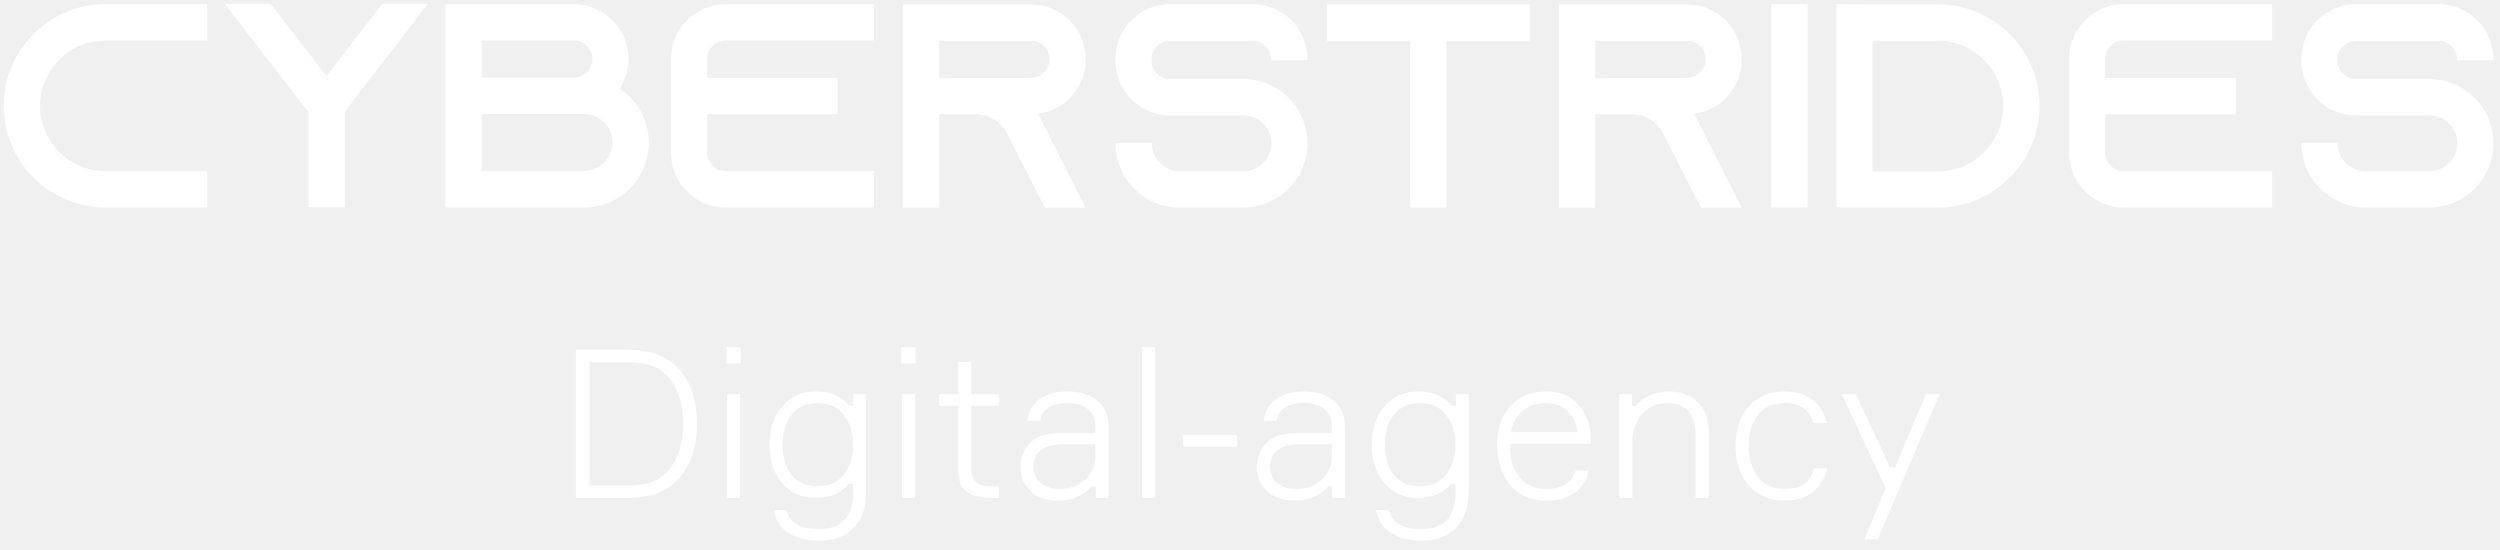
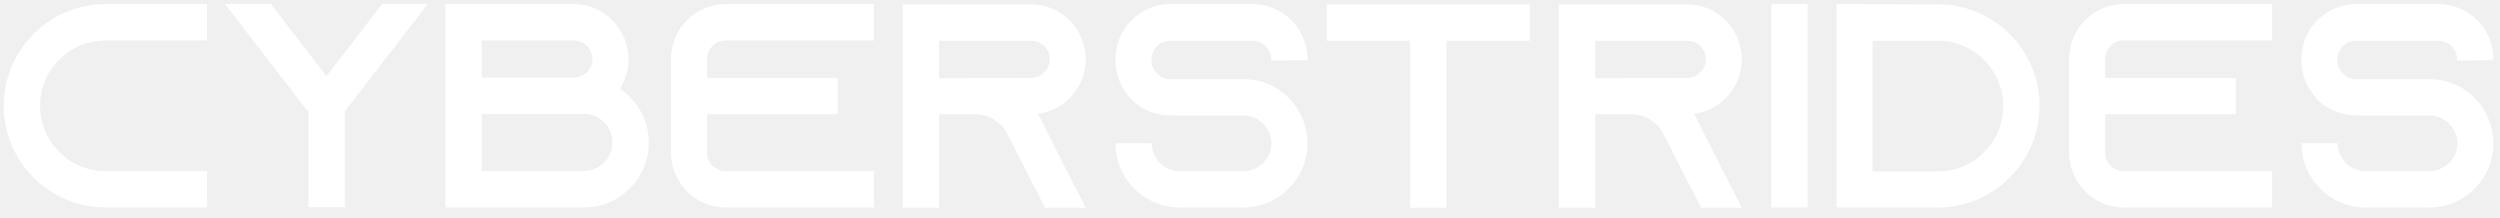
- <svg xmlns="http://www.w3.org/2000/svg" width="241" height="53" viewBox="0 0 241 53" fill="none">
-   <path d="M10.164 3.9H19.964V0.4H10.164C4.76 0.4 0.364 4.796 0.364 10.2C0.364 15.604 4.76 20 10.164 20H19.964V16.5H10.164C6.692 16.5 3.864 13.672 3.864 10.2C3.864 6.728 6.692 3.9 10.164 3.9ZM36.849 0.372L31.473 7.344L26.097 0.372H21.673L29.261 10.2L29.737 10.788V19.972H33.237V10.732L33.657 10.2L41.245 0.372H36.849ZM21.645 20.056L21.701 20H21.645V20.056ZM41.245 20.056V20H41.217L41.245 20.056ZM59.745 8.548C60.277 7.736 60.585 6.756 60.585 5.692C60.585 2.78 58.205 0.4 55.293 0.4H42.945V20H56.301C59.745 20 62.545 17.2 62.545 13.756C62.545 11.572 61.425 9.668 59.745 8.548ZM46.445 3.9H55.321C56.301 3.9 57.113 4.712 57.113 5.692C57.113 6.672 56.301 7.484 55.321 7.484H46.445V3.9ZM56.301 16.5H46.445V10.984H56.301C57.813 10.984 59.045 12.216 59.045 13.728C59.045 15.24 57.813 16.472 56.301 16.472V16.5ZM69.948 3.9H84.256V0.4H69.948C67.036 0.4 64.684 2.78 64.684 5.692V14.708C64.684 17.62 67.036 20 69.948 20H84.256V16.5H69.948C68.968 16.5 68.156 15.688 68.156 14.708V11.012H80.756V7.512H68.156V5.692C68.156 4.712 68.968 3.9 69.948 3.9ZM100.07 10.956C100.602 10.9 101.106 10.76 101.582 10.536C103.402 9.696 104.662 7.848 104.662 5.72C104.662 4.264 104.074 2.948 103.122 1.968C102.17 1.016 100.854 0.428 99.398 0.428H87.022V20.028H90.522V11.012H94.022C95.282 11.012 96.374 11.684 96.99 12.692L97.074 12.86L98.95 16.528L100.742 20.028H104.662L102.87 16.528L100.07 10.956ZM90.522 7.54V3.928H99.398C100.014 3.928 100.434 4.208 100.658 4.432C100.854 4.628 101.19 5.076 101.19 5.72C101.19 6.42 100.77 7.064 100.126 7.344C99.902 7.456 99.65 7.512 99.398 7.512L90.522 7.54ZM126.04 5.804V5.692C126.04 2.78 123.66 0.4 120.748 0.4H112.796C109.884 0.4 107.532 2.78 107.532 5.692V5.804C107.532 6.924 107.868 7.96 108.456 8.8C108.652 9.108 108.876 9.388 109.128 9.64C110.08 10.564 111.368 11.124 112.796 11.124H119.852C121.336 11.124 122.568 12.328 122.568 13.812C122.568 15.296 121.336 16.5 119.852 16.5H113.72C112.236 16.5 111.032 15.296 111.032 13.812H107.532C107.532 17.228 110.304 20 113.72 20H119.852C123.268 20 126.04 17.228 126.04 13.812C126.04 12.328 125.508 10.956 124.64 9.892C124.556 9.808 124.5 9.724 124.416 9.64C123.296 8.408 121.672 7.624 119.852 7.624H112.796C111.816 7.624 111.004 6.812 111.004 5.832V5.72C111.004 4.74 111.816 3.928 112.796 3.928H120.748C121.728 3.928 122.54 4.74 122.54 5.72V5.832L126.04 5.804ZM127.902 0.428V3.928H135.938V20.028H139.438V3.928H147.474V0.428H127.902ZM163.316 10.956C163.848 10.9 164.352 10.76 164.828 10.536C166.648 9.696 167.908 7.848 167.908 5.72C167.908 4.264 167.32 2.948 166.368 1.968C165.416 1.016 164.1 0.428 162.644 0.428H150.268V20.028H153.768V11.012H157.268C158.528 11.012 159.62 11.684 160.236 12.692L160.32 12.86L162.196 16.528L163.988 20.028H167.908L166.116 16.528L163.316 10.956ZM153.768 7.54V3.928H162.644C163.26 3.928 163.68 4.208 163.904 4.432C164.1 4.628 164.436 5.076 164.436 5.72C164.436 6.42 164.016 7.064 163.372 7.344C163.148 7.456 162.896 7.512 162.644 7.512L153.768 7.54ZM174.25 20V0.4H170.75V20H174.25ZM177.039 0.4V20H186.839C189.527 20 191.963 18.908 193.727 17.116C193.923 16.92 194.119 16.724 194.287 16.528C195.743 14.82 196.611 12.608 196.611 10.2C196.611 4.796 192.215 0.428 186.811 0.428L177.039 0.4ZM180.511 3.928H186.811C190.283 3.928 193.111 6.756 193.111 10.228C193.111 13.7 190.283 16.528 186.811 16.528H180.511V3.928ZM204.725 3.9H219.033V0.4H204.725C201.813 0.4 199.461 2.78 199.461 5.692V14.708C199.461 17.62 201.813 20 204.725 20H219.033V16.5H204.725C203.745 16.5 202.933 15.688 202.933 14.708V11.012H215.533V7.512H202.933V5.692C202.933 4.712 203.745 3.9 204.725 3.9ZM240.364 5.804V5.692C240.364 2.78 237.984 0.4 235.072 0.4H227.12C224.208 0.4 221.856 2.78 221.856 5.692V5.804C221.856 6.924 222.192 7.96 222.78 8.8C222.976 9.108 223.2 9.388 223.452 9.64C224.404 10.564 225.692 11.124 227.12 11.124H234.176C235.66 11.124 236.892 12.328 236.892 13.812C236.892 15.296 235.66 16.5 234.176 16.5H228.044C226.56 16.5 225.356 15.296 225.356 13.812H221.856C221.856 17.228 224.628 20 228.044 20H234.176C237.592 20 240.364 17.228 240.364 13.812C240.364 12.328 239.832 10.956 238.964 9.892C238.88 9.808 238.824 9.724 238.74 9.64C237.62 8.408 235.996 7.624 234.176 7.624H227.12C226.14 7.624 225.328 6.812 225.328 5.832V5.72C225.328 4.74 226.14 3.928 227.12 3.928H235.072C236.052 3.928 236.864 4.74 236.864 5.72V5.832L240.364 5.804ZM55.505 33.72H60.605C62.752 33.72 64.385 34.36 65.505 35.64C66.625 36.92 67.185 38.66 67.185 40.86C67.185 43.06 66.618 44.8 65.485 46.08C64.365 47.36 62.738 48 60.605 48H55.505V33.72ZM56.825 46.8H60.745C62.492 46.8 63.778 46.247 64.605 45.14C65.445 44.033 65.865 42.607 65.865 40.86C65.865 39.113 65.445 37.687 64.605 36.58C63.778 35.473 62.492 34.92 60.745 34.92H56.825V46.8ZM71.352 38V48H70.092V38H71.352ZM71.412 35.04H70.032V33.46H71.412V35.04ZM82.277 38H83.497V47.5C83.497 48.913 83.097 50.033 82.297 50.86C81.51 51.7 80.404 52.12 78.977 52.12C77.737 52.12 76.737 51.86 75.977 51.34C75.217 50.833 74.751 50.113 74.577 49.18H75.817C76.097 50.393 77.144 51 78.957 51C81.144 51 82.237 49.833 82.237 47.5V46.62H81.837C81.091 47.54 80.031 48 78.657 48C77.297 48 76.21 47.52 75.397 46.56C74.584 45.6 74.177 44.373 74.177 42.88C74.177 41.373 74.584 40.14 75.397 39.18C76.21 38.22 77.297 37.74 78.657 37.74C80.044 37.74 81.117 38.2 81.877 39.12H82.277V38ZM78.797 46.88C79.93 46.88 80.784 46.5 81.357 45.74C81.944 44.967 82.237 44.013 82.237 42.88C82.237 41.747 81.944 40.793 81.357 40.02C80.784 39.247 79.93 38.86 78.797 38.86C77.744 38.86 76.917 39.227 76.317 39.96C75.731 40.68 75.437 41.653 75.437 42.88C75.437 44.093 75.731 45.067 76.317 45.8C76.917 46.52 77.744 46.88 78.797 46.88ZM88.207 38V48H86.948V38H88.207ZM88.267 35.04H86.888V33.46H88.267V35.04ZM93.633 38H96.293V39.12H93.633V45.18C93.633 45.767 93.779 46.2 94.073 46.48C94.366 46.747 94.879 46.88 95.613 46.88H96.293V48H95.593C94.486 48 93.673 47.793 93.153 47.38C92.633 46.967 92.373 46.28 92.373 45.32V39.12H90.533V38H92.373V34.9H93.633V38ZM105.633 48V46.88H105.233C104.913 47.293 104.466 47.627 103.893 47.88C103.333 48.133 102.699 48.26 101.993 48.26C100.859 48.26 99.973 47.947 99.333 47.32C98.693 46.693 98.373 45.933 98.373 45.04C98.373 44.133 98.673 43.36 99.273 42.72C99.886 42.08 100.833 41.76 102.113 41.76H105.593V41.14C105.593 40.46 105.373 39.913 104.933 39.5C104.493 39.073 103.813 38.86 102.893 38.86C102.079 38.86 101.453 39.013 101.013 39.32C100.573 39.613 100.333 40.033 100.293 40.58H99.033C99.113 39.687 99.499 38.993 100.193 38.5C100.886 37.993 101.786 37.74 102.893 37.74C104.106 37.74 105.066 38.033 105.773 38.62C106.493 39.207 106.853 40.02 106.853 41.06V48H105.633ZM102.173 47.14C103.119 47.14 103.926 46.847 104.593 46.26C105.259 45.66 105.593 44.907 105.593 44V42.82H102.453C101.546 42.82 100.846 43.013 100.353 43.4C99.873 43.773 99.633 44.287 99.633 44.94C99.633 45.633 99.859 46.173 100.313 46.56C100.779 46.947 101.399 47.14 102.173 47.14ZM111.351 33.46V48H110.091V33.46H111.351ZM119.259 43.06H114.059V41.92H119.259V43.06ZM128.426 48V46.88H128.026C127.706 47.293 127.259 47.627 126.686 47.88C126.126 48.133 125.492 48.26 124.786 48.26C123.652 48.26 122.766 47.947 122.126 47.32C121.486 46.693 121.166 45.933 121.166 45.04C121.166 44.133 121.466 43.36 122.066 42.72C122.679 42.08 123.626 41.76 124.906 41.76H128.386V41.14C128.386 40.46 128.166 39.913 127.726 39.5C127.286 39.073 126.606 38.86 125.686 38.86C124.872 38.86 124.246 39.013 123.806 39.32C123.366 39.613 123.126 40.033 123.086 40.58H121.826C121.906 39.687 122.292 38.993 122.986 38.5C123.679 37.993 124.579 37.74 125.686 37.74C126.899 37.74 127.859 38.033 128.566 38.62C129.286 39.207 129.646 40.02 129.646 41.06V48H128.426ZM124.966 47.14C125.912 47.14 126.719 46.847 127.386 46.26C128.052 45.66 128.386 44.907 128.386 44V42.82H125.246C124.339 42.82 123.639 43.013 123.146 43.4C122.666 43.773 122.426 44.287 122.426 44.94C122.426 45.633 122.652 46.173 123.106 46.56C123.572 46.947 124.192 47.14 124.966 47.14ZM140.344 38H141.564V47.5C141.564 48.913 141.164 50.033 140.364 50.86C139.577 51.7 138.47 52.12 137.044 52.12C135.804 52.12 134.804 51.86 134.044 51.34C133.284 50.833 132.817 50.113 132.644 49.18H133.884C134.164 50.393 135.21 51 137.024 51C139.21 51 140.304 49.833 140.304 47.5V46.62H139.904C139.157 47.54 138.097 48 136.724 48C135.364 48 134.277 47.52 133.464 46.56C132.65 45.6 132.244 44.373 132.244 42.88C132.244 41.373 132.65 40.14 133.464 39.18C134.277 38.22 135.364 37.74 136.724 37.74C138.11 37.74 139.184 38.2 139.944 39.12H140.344V38ZM136.864 46.88C137.997 46.88 138.85 46.5 139.424 45.74C140.01 44.967 140.304 44.013 140.304 42.88C140.304 41.747 140.01 40.793 139.424 40.02C138.85 39.247 137.997 38.86 136.864 38.86C135.81 38.86 134.984 39.227 134.384 39.96C133.797 40.68 133.504 41.653 133.504 42.88C133.504 44.093 133.797 45.067 134.384 45.8C134.984 46.52 135.81 46.88 136.864 46.88ZM153.354 42.38V42.78H145.574V43.06C145.574 44.3 145.887 45.293 146.514 46.04C147.154 46.773 148.007 47.14 149.074 47.14C150.607 47.14 151.547 46.547 151.894 45.36H153.154C152.981 46.213 152.547 46.913 151.854 47.46C151.161 47.993 150.234 48.26 149.074 48.26C147.581 48.26 146.414 47.753 145.574 46.74C144.734 45.727 144.314 44.44 144.314 42.88C144.314 41.333 144.734 40.093 145.574 39.16C146.427 38.213 147.587 37.74 149.054 37.74C150.427 37.74 151.487 38.193 152.234 39.1C152.981 40.007 153.354 41.1 153.354 42.38ZM149.014 38.86C148.054 38.86 147.281 39.133 146.694 39.68C146.121 40.227 145.774 40.887 145.654 41.66H152.054C152.001 40.887 151.707 40.227 151.174 39.68C150.641 39.133 149.921 38.86 149.014 38.86ZM164.706 48H163.446V41.86C163.446 39.86 162.52 38.86 160.666 38.86C159.706 38.86 158.913 39.22 158.286 39.94C157.673 40.66 157.366 41.52 157.366 42.52V48H156.106V38H157.326V39.12H157.726C158.006 38.72 158.426 38.393 158.986 38.14C159.56 37.873 160.18 37.74 160.846 37.74C162.046 37.74 162.986 38.087 163.666 38.78C164.36 39.46 164.706 40.387 164.706 41.56V48ZM174.882 45.14H176.142C175.929 46.087 175.469 46.847 174.762 47.42C174.069 47.98 173.176 48.26 172.082 48.26C170.589 48.26 169.416 47.76 168.562 46.76C167.722 45.76 167.302 44.507 167.302 43C167.302 41.467 167.722 40.207 168.562 39.22C169.402 38.233 170.576 37.74 172.082 37.74C173.202 37.74 174.102 38.02 174.782 38.58C175.462 39.127 175.902 39.86 176.102 40.78H174.842C174.416 39.5 173.496 38.86 172.082 38.86C170.909 38.86 170.029 39.247 169.442 40.02C168.856 40.793 168.562 41.773 168.562 42.96C168.562 44.147 168.856 45.14 169.442 45.94C170.042 46.74 170.922 47.14 172.082 47.14C173.616 47.14 174.549 46.473 174.882 45.14ZM181.003 52H179.723L181.783 47.06L177.543 38H178.903L182.202 45.06H182.683L185.663 38H186.983L181.003 52Z" fill="white" />
+ <svg xmlns="http://www.w3.org/2000/svg" width="241" height="21" viewBox="0 0 241 21" fill="none">
+   <path d="M10.164 3.899H19.964V0.399H10.164C4.76 0.399 0.364 4.795 0.364 10.199C0.364 15.603 4.76 19.999 10.164 19.999H19.964V16.499H10.164C6.692 16.499 3.864 13.671 3.864 10.199C3.864 6.727 6.692 3.899 10.164 3.899ZM36.849 0.371L31.473 7.343L26.097 0.371H21.673L29.261 10.199L29.737 10.787V19.971H33.237V10.731L33.657 10.199L41.245 0.371H36.849ZM21.645 20.055L21.701 19.999H21.645V20.055ZM41.245 20.055V19.999H41.217L41.245 20.055ZM59.745 8.547C60.277 7.735 60.585 6.755 60.585 5.691C60.585 2.779 58.205 0.399 55.293 0.399H42.945V19.999H56.301C59.745 19.999 62.545 17.199 62.545 13.755C62.545 11.571 61.425 9.667 59.745 8.547ZM46.445 3.899H55.321C56.301 3.899 57.113 4.711 57.113 5.691C57.113 6.671 56.301 7.483 55.321 7.483H46.445V3.899ZM56.301 16.499H46.445V10.983H56.301C57.813 10.983 59.045 12.215 59.045 13.727C59.045 15.239 57.813 16.471 56.301 16.471V16.499ZM69.948 3.899H84.256V0.399H69.948C67.036 0.399 64.684 2.779 64.684 5.691V14.707C64.684 17.619 67.036 19.999 69.948 19.999H84.256V16.499H69.948C68.968 16.499 68.156 15.687 68.156 14.707V11.011H80.756V7.511H68.156V5.691C68.156 4.711 68.968 3.899 69.948 3.899ZM100.07 10.955C100.602 10.899 101.106 10.759 101.582 10.535C103.402 9.695 104.662 7.847 104.662 5.719C104.662 4.263 104.074 2.947 103.122 1.967C102.17 1.015 100.854 0.427 99.398 0.427H87.022V20.027H90.522V11.011H94.022C95.282 11.011 96.374 11.683 96.99 12.691L97.074 12.859L98.95 16.527L100.742 20.027H104.662L102.87 16.527L100.07 10.955ZM90.522 7.539V3.927H99.398C100.014 3.927 100.434 4.207 100.658 4.431C100.854 4.627 101.19 5.075 101.19 5.719C101.19 6.419 100.77 7.063 100.126 7.343C99.902 7.455 99.65 7.511 99.398 7.511L90.522 7.539ZM126.04 5.803V5.691C126.04 2.779 123.66 0.399 120.748 0.399H112.796C109.884 0.399 107.532 2.779 107.532 5.691V5.803C107.532 6.923 107.868 7.959 108.456 8.799C108.652 9.107 108.876 9.387 109.128 9.639C110.08 10.563 111.368 11.123 112.796 11.123H119.852C121.336 11.123 122.568 12.327 122.568 13.811C122.568 15.295 121.336 16.499 119.852 16.499H113.72C112.236 16.499 111.032 15.295 111.032 13.811H107.532C107.532 17.227 110.304 19.999 113.72 19.999H119.852C123.268 19.999 126.04 17.227 126.04 13.811C126.04 12.327 125.508 10.955 124.64 9.891C124.556 9.807 124.5 9.723 124.416 9.639C123.296 8.407 121.672 7.623 119.852 7.623H112.796C111.816 7.623 111.004 6.811 111.004 5.831V5.719C111.004 4.739 111.816 3.927 112.796 3.927H120.748C121.728 3.927 122.54 4.739 122.54 5.719V5.831L126.04 5.803ZM127.902 0.427V3.927H135.938V20.027H139.438V3.927H147.474V0.427H127.902ZM163.316 10.955C163.848 10.899 164.352 10.759 164.828 10.535C166.648 9.695 167.908 7.847 167.908 5.719C167.908 4.263 167.32 2.947 166.368 1.967C165.416 1.015 164.1 0.427 162.644 0.427H150.268V20.027H153.768V11.011H157.268C158.528 11.011 159.62 11.683 160.236 12.691L160.32 12.859L162.196 16.527L163.988 20.027H167.908L166.116 16.527L163.316 10.955ZM153.768 7.539V3.927H162.644C163.26 3.927 163.68 4.207 163.904 4.431C164.1 4.627 164.436 5.075 164.436 5.719C164.436 6.419 164.016 7.063 163.372 7.343C163.148 7.455 162.896 7.511 162.644 7.511L153.768 7.539ZM174.25 19.999V0.399H170.75V19.999H174.25ZM177.039 0.399V19.999H186.839C189.527 19.999 191.963 18.907 193.727 17.115C193.923 16.919 194.119 16.723 194.287 16.527C195.743 14.819 196.611 12.607 196.611 10.199C196.611 4.795 192.215 0.427 186.811 0.427L177.039 0.399ZM180.511 3.927H186.811C190.283 3.927 193.111 6.755 193.111 10.227C193.111 13.699 190.283 16.527 186.811 16.527H180.511V3.927ZM204.725 3.899H219.033V0.399H204.725C201.813 0.399 199.461 2.779 199.461 5.691V14.707C199.461 17.619 201.813 19.999 204.725 19.999H219.033V16.499H204.725C203.745 16.499 202.933 15.687 202.933 14.707V11.011H215.533V7.511H202.933V5.691C202.933 4.711 203.745 3.899 204.725 3.899ZM240.364 5.803V5.691C240.364 2.779 237.984 0.399 235.072 0.399H227.12C224.208 0.399 221.856 2.779 221.856 5.691V5.803C221.856 6.923 222.192 7.959 222.78 8.799C222.976 9.107 223.2 9.387 223.452 9.639C224.404 10.563 225.692 11.123 227.12 11.123H234.176C235.66 11.123 236.892 12.327 236.892 13.811C236.892 15.295 235.66 16.499 234.176 16.499H228.044C226.56 16.499 225.356 15.295 225.356 13.811H221.856C221.856 17.227 224.628 19.999 228.044 19.999H234.176C237.592 19.999 240.364 17.227 240.364 13.811C240.364 12.327 239.832 10.955 238.964 9.891C238.88 9.807 238.824 9.723 238.74 9.639C237.62 8.407 235.996 7.623 234.176 7.623H227.12C226.14 7.623 225.328 6.811 225.328 5.831V5.719C225.328 4.739 226.14 3.927 227.12 3.927H235.072C236.052 3.927 236.864 4.739 236.864 5.719V5.831L240.364 5.803Z" fill="white" />
</svg>
